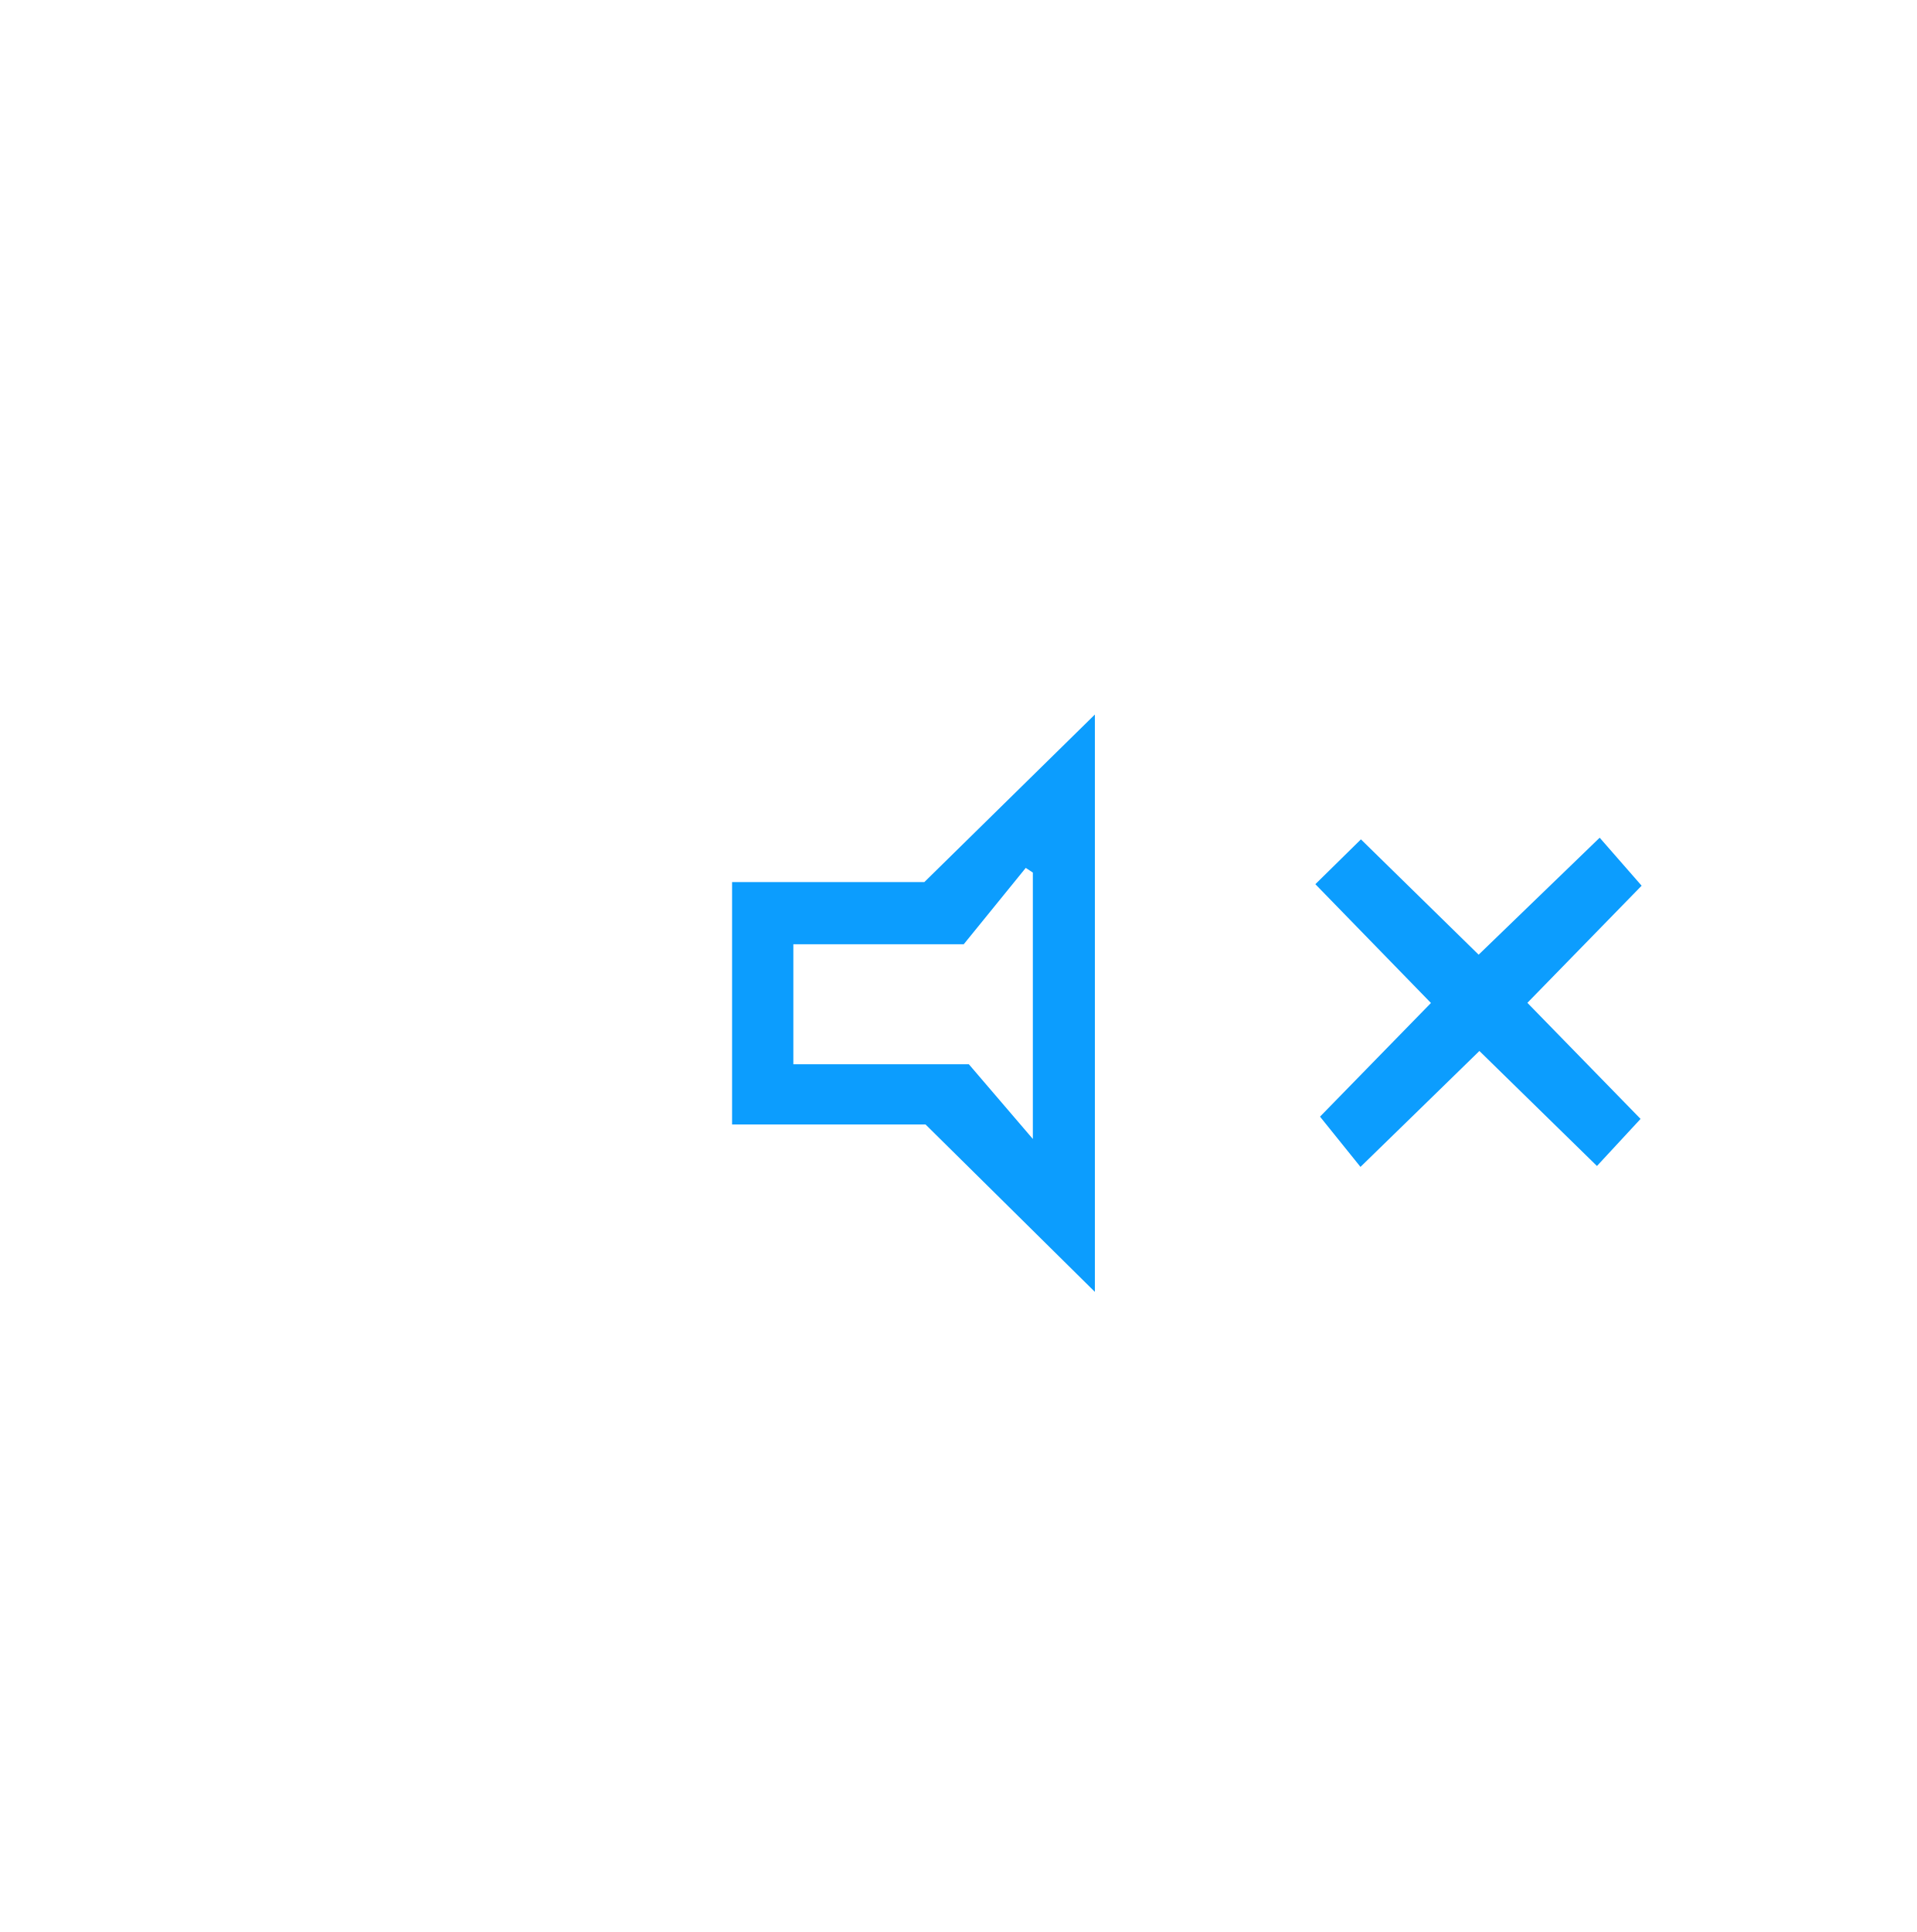
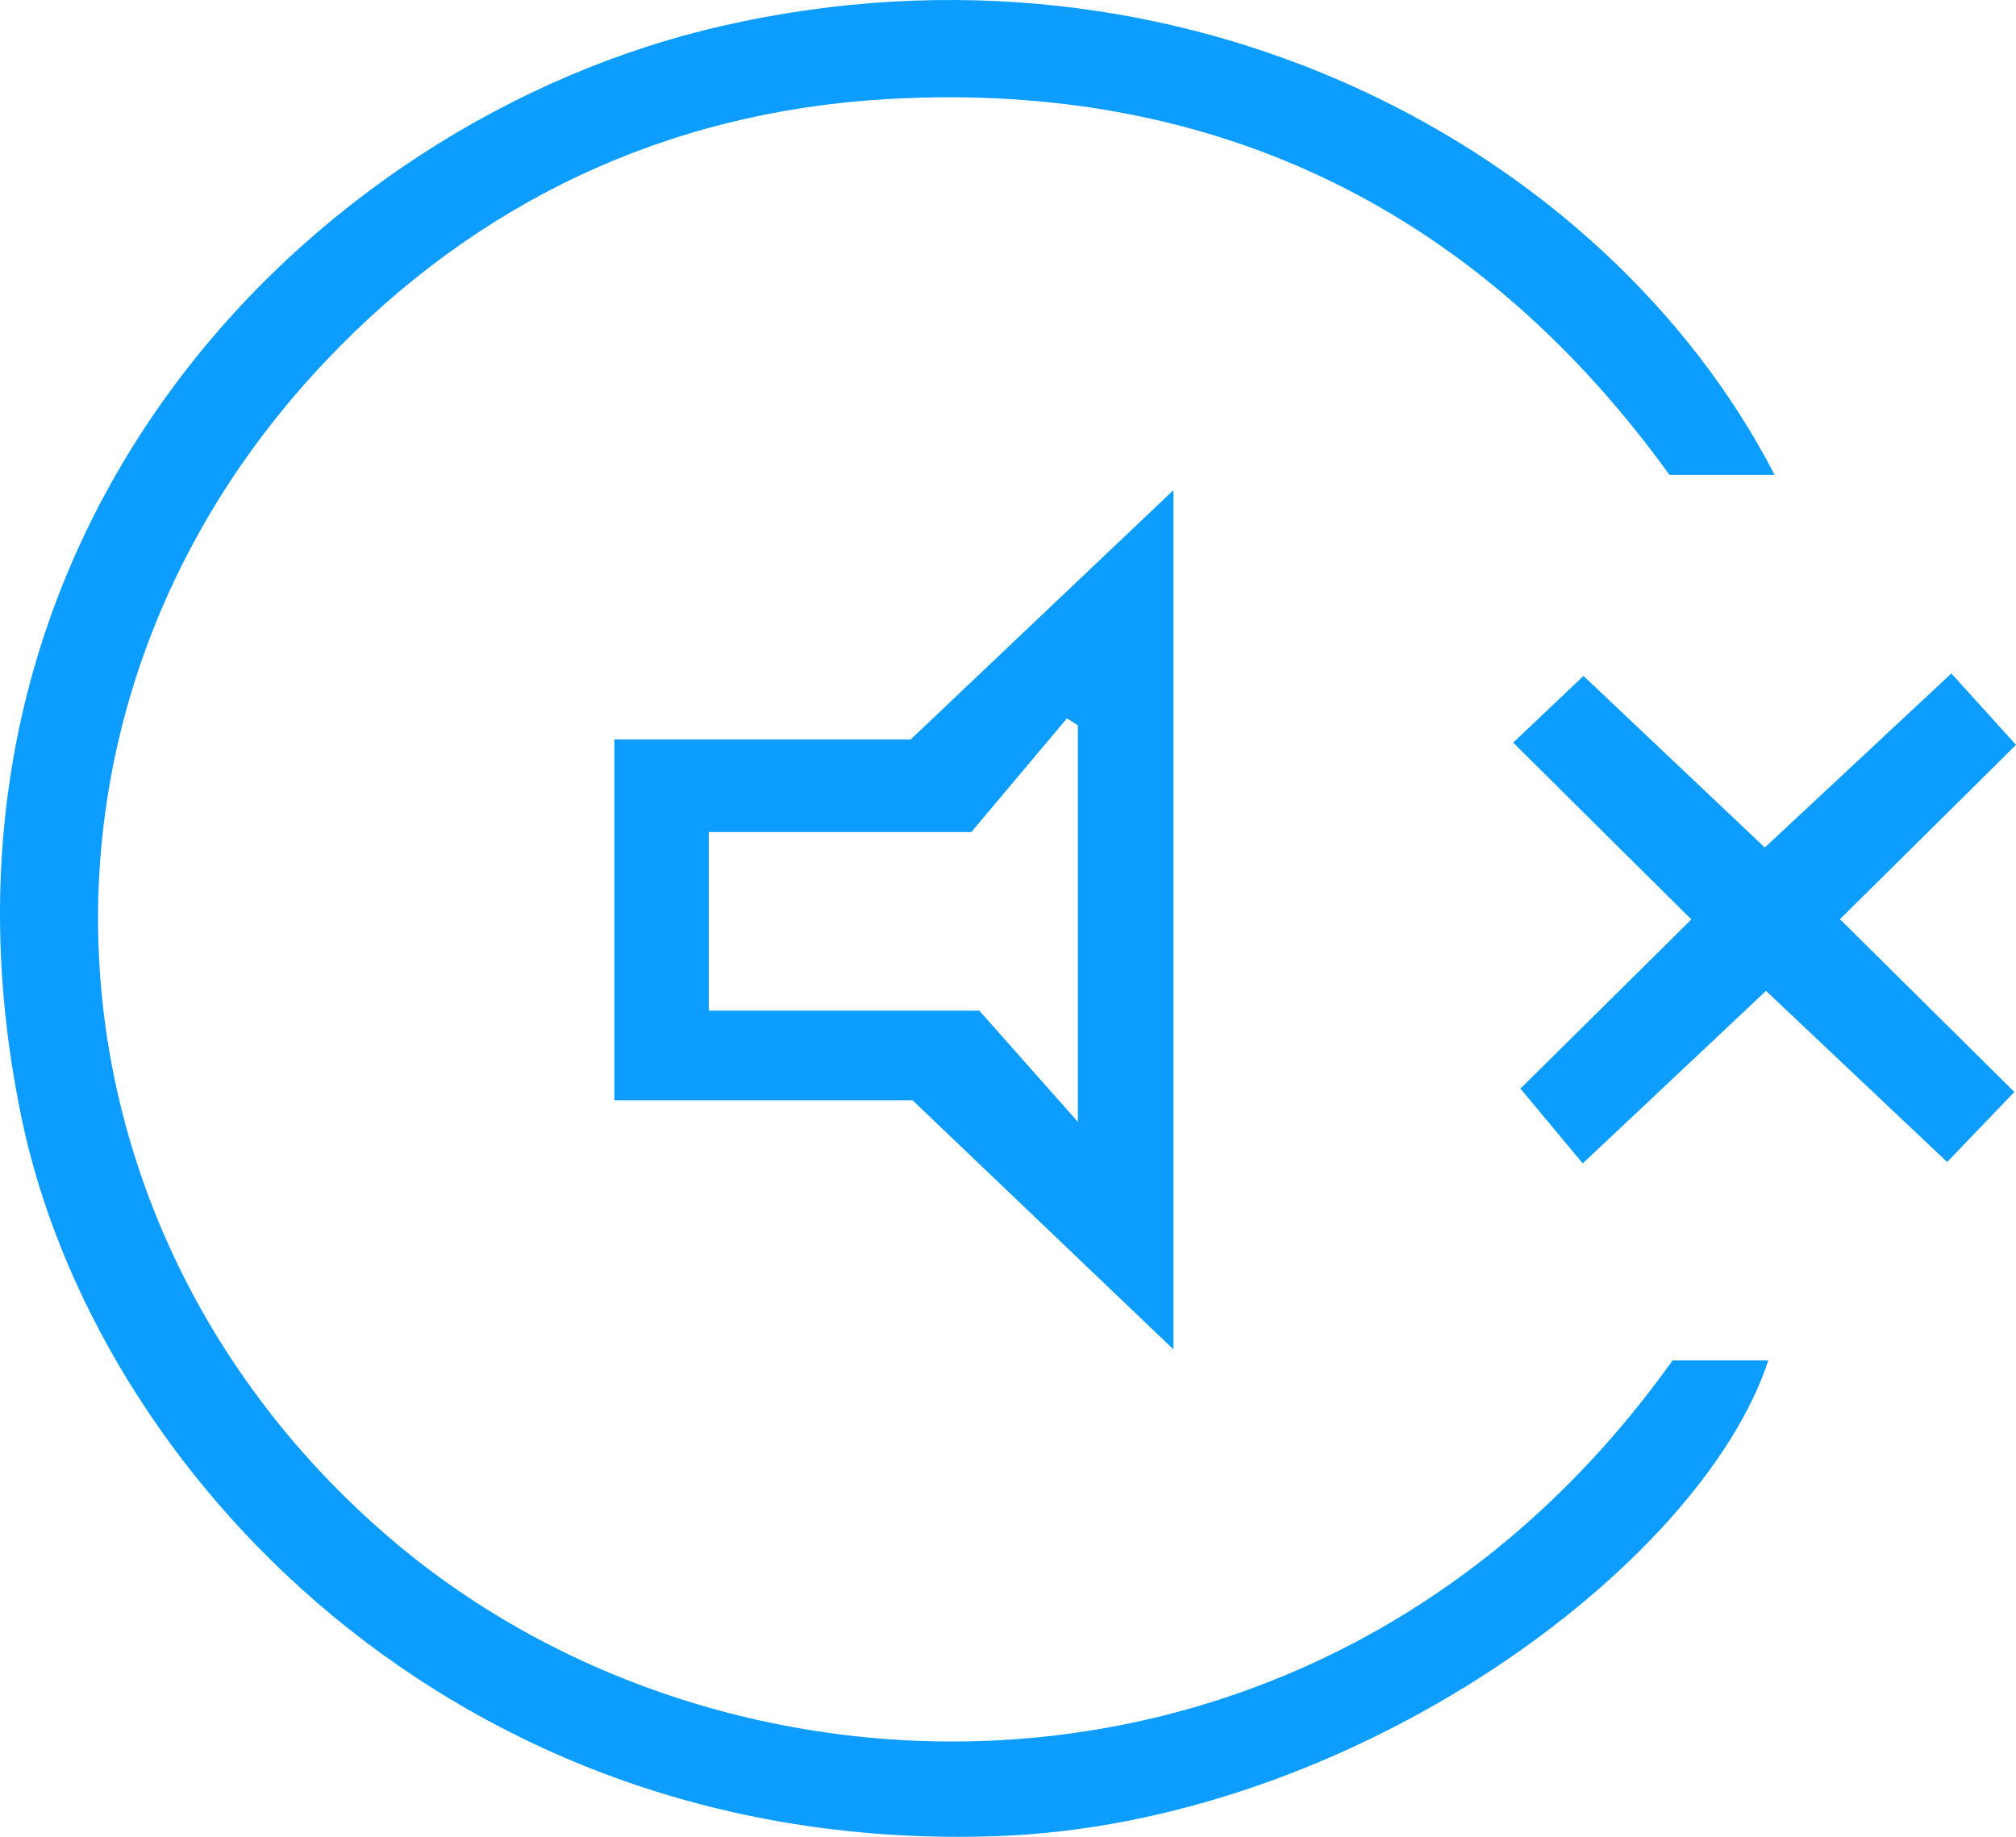
- <svg xmlns="http://www.w3.org/2000/svg" width="127" height="128" viewBox="0 0 127 128" fill="none">
-   <path d="M48.51 58.44H61.25C64.9 54.85 68.56 51.26 72.55 47.34V85.59C68.6 81.69 65.02 78.14 61.33 74.5H48.51V58.44ZM63.85 62.56H52.57V70.51H64.2C65.35 71.85 66.78 73.52 68.44 75.46V57.81C68.28 57.71 68.13 57.6 67.97 57.5C66.53 59.28 65.08 61.05 63.86 62.56H63.85Z" fill="#0C9DFE" />
-   <path d="M87.47 73.98C89.85 71.54 92.24 69.1 94.82 66.45C92.22 63.78 89.82 61.32 87.16 58.58C88.18 57.58 89.09 56.68 90.18 55.61C92.83 58.21 95.28 60.6 97.98 63.25C100.6 60.72 103.11 58.29 106 55.5C106.95 56.58 107.79 57.55 108.78 58.68C106.24 61.28 103.85 63.74 101.21 66.44C103.73 69.03 106.12 71.47 108.71 74.13C107.75 75.17 106.84 76.15 105.82 77.25C103.18 74.67 100.72 72.26 98.03 69.63C95.38 72.22 92.92 74.61 90.15 77.31C89.28 76.23 88.47 75.22 87.46 73.97L87.47 73.98Z" fill="#0C9DFE" />
+ <svg xmlns="http://www.w3.org/2000/svg" width="90" height="82" viewBox="0 0 90 82" fill="none">
+   <path d="M74.666 60.731H78.943C75.943 69.867 60.422 81.43 44.444 81.972C20.223 82.794 4.204 65.585 0.954 49.87C-4.403 23.997 13.724 5.374 32.256 1.152C52.781 -3.522 71.676 6.597 79.224 21.199H74.531C66.225 9.706 54.629 3.569 39.648 4.421C29.733 4.983 21.24 9.044 14.534 16.124C-0.292 31.769 1.484 55.065 17.441 68.694C32.754 81.781 59.55 81.952 74.676 60.721L74.666 60.731Z" fill="#0C9DFE" />
+   <path d="M27.428 33.012H40.655C44.444 29.412 48.244 25.812 52.386 21.881V60.24C48.285 56.329 44.569 52.769 40.738 49.118H27.428V33.012ZM43.354 37.144H31.643V45.117H43.717C44.911 46.461 46.396 48.135 48.119 50.081V32.381C47.953 32.28 47.797 32.17 47.631 32.07C46.136 33.855 44.631 35.63 43.364 37.144H43.354Z" fill="#0C9DFE" />
+   <path d="M67.876 48.597C70.347 46.15 72.828 43.703 75.507 41.045C72.808 38.368 70.316 35.901 67.554 33.153C68.613 32.15 69.558 31.247 70.69 30.174C73.441 32.782 75.984 35.178 78.787 37.836C81.508 35.299 84.113 32.862 87.114 30.064C88.1 31.147 88.972 32.12 90 33.253C87.363 35.861 84.882 38.328 82.141 41.035C84.757 43.633 87.238 46.08 89.927 48.747C88.931 49.79 87.986 50.773 86.927 51.876C84.186 49.289 81.632 46.872 78.839 44.234C76.088 46.832 73.534 49.228 70.658 51.936C69.755 50.853 68.914 49.84 67.866 48.587L67.876 48.597Z" fill="#0C9DFE" />
</svg>
